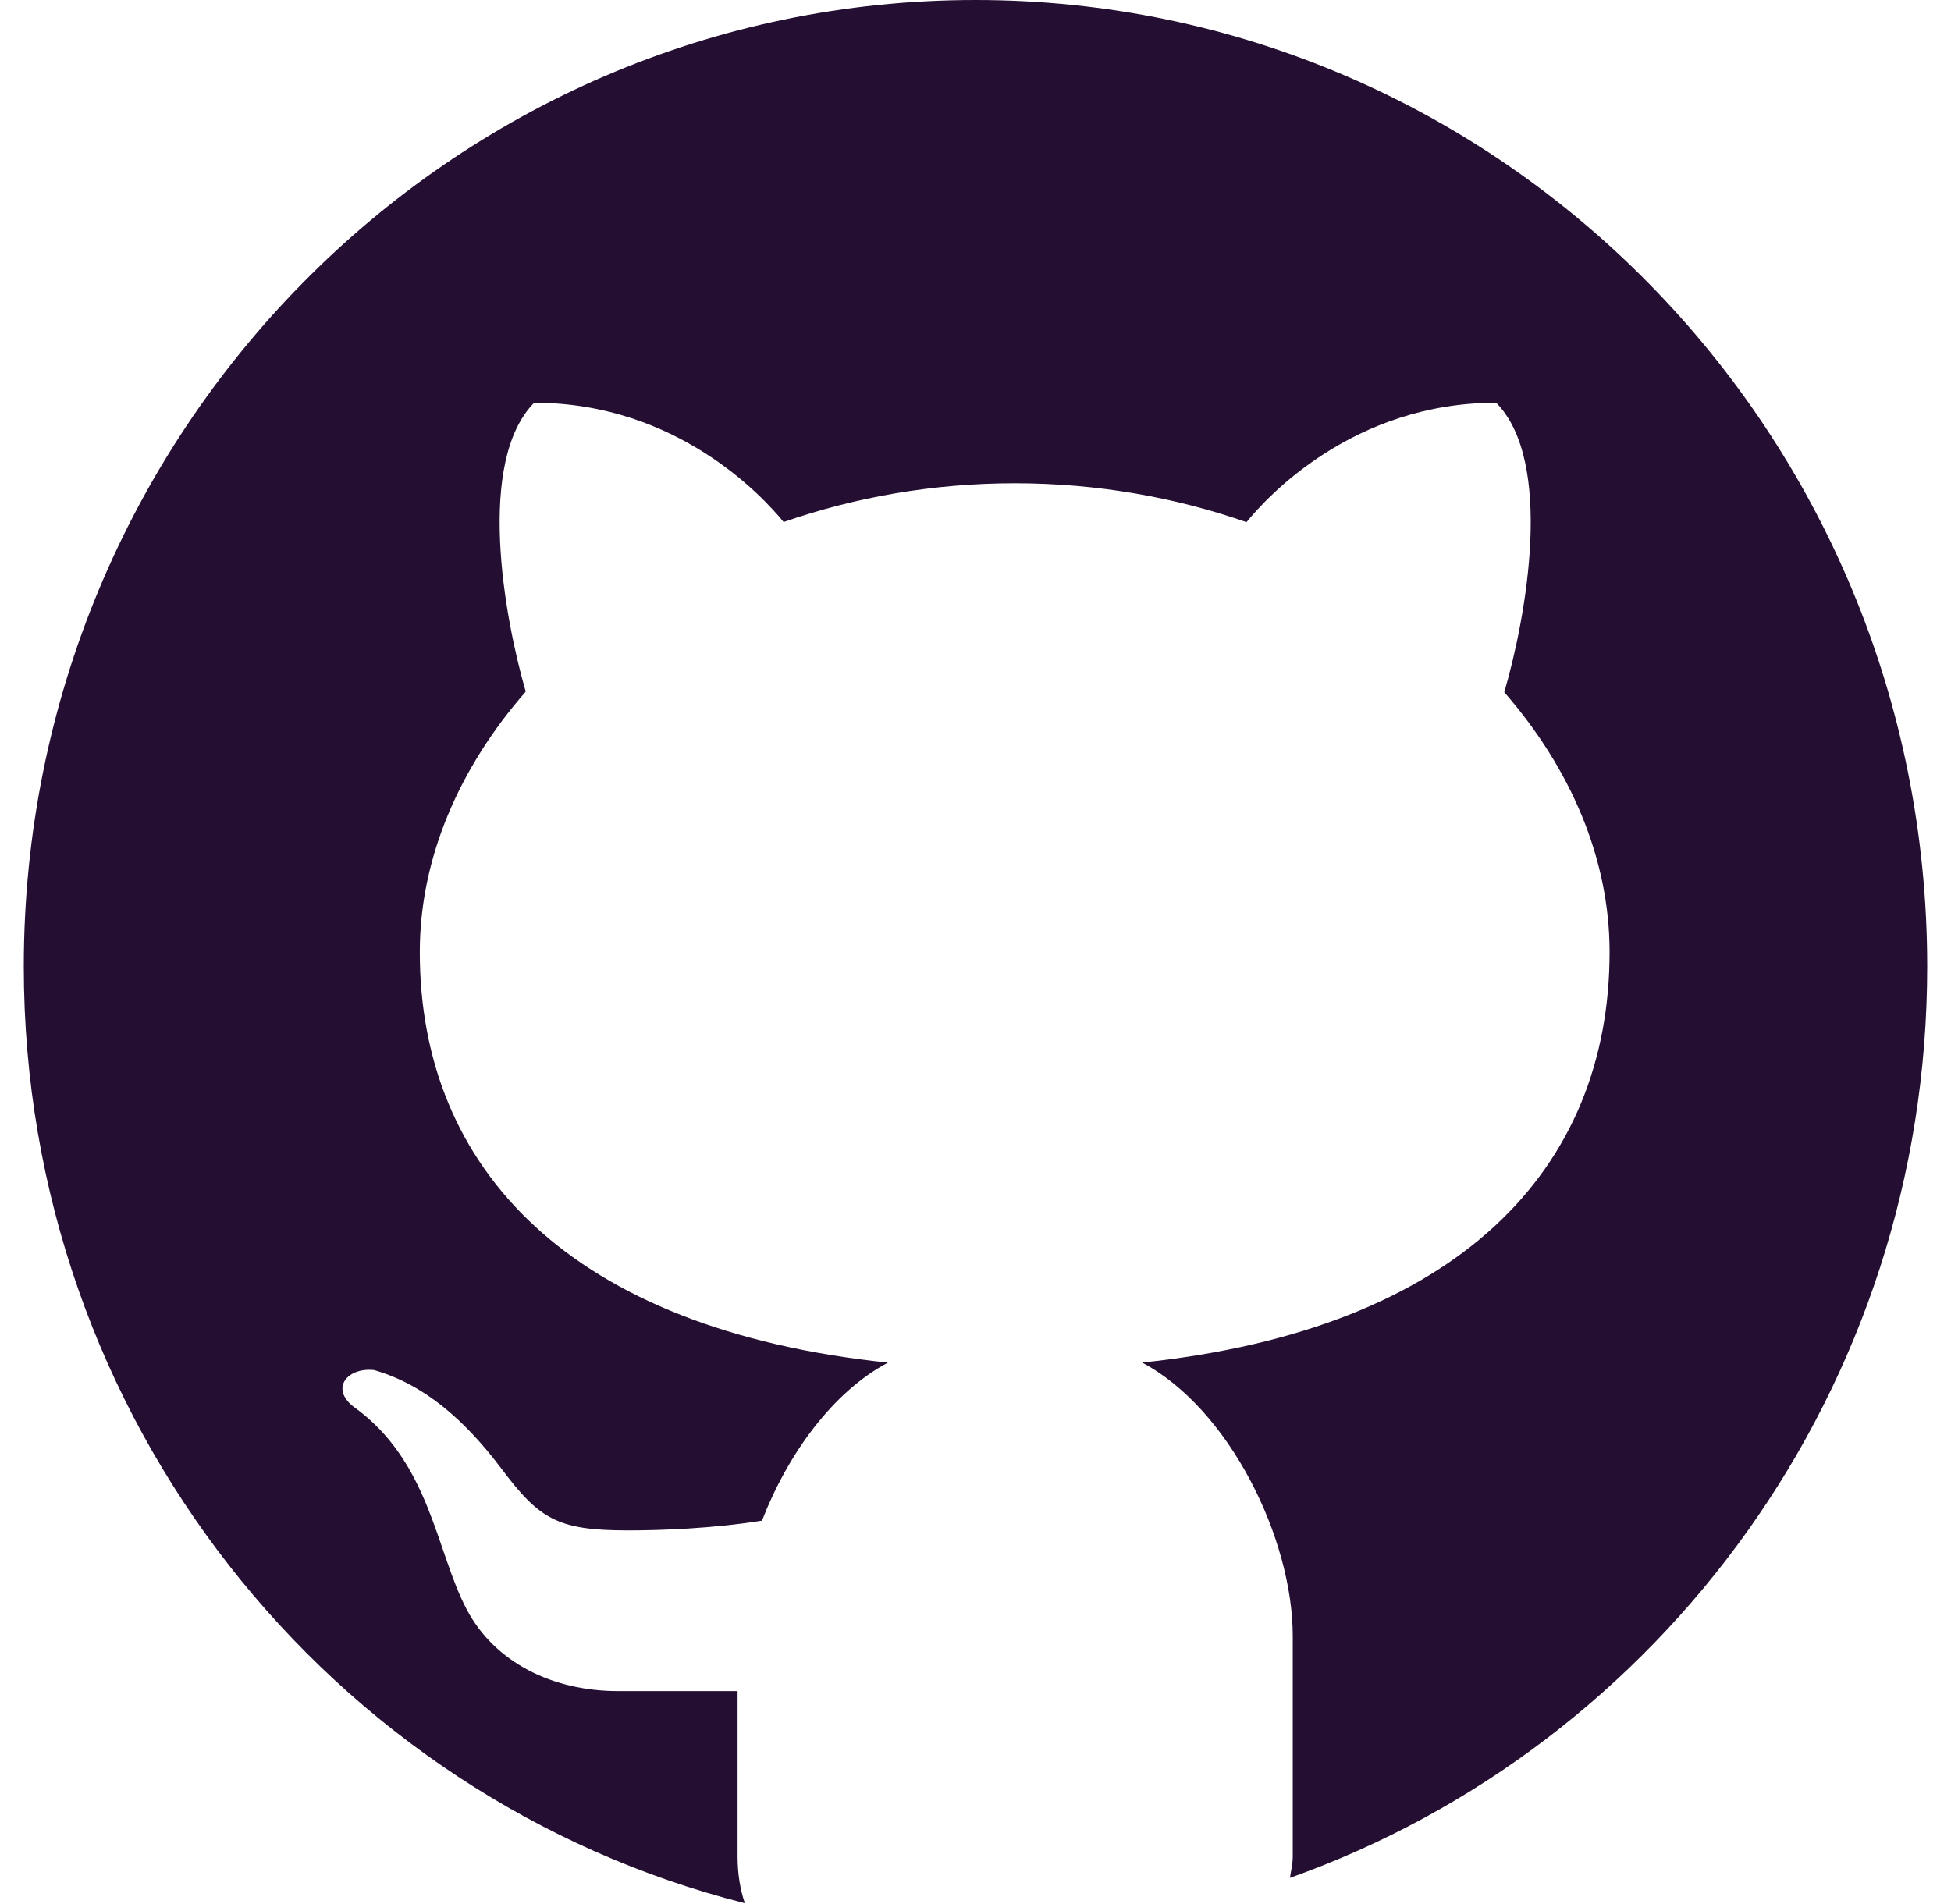
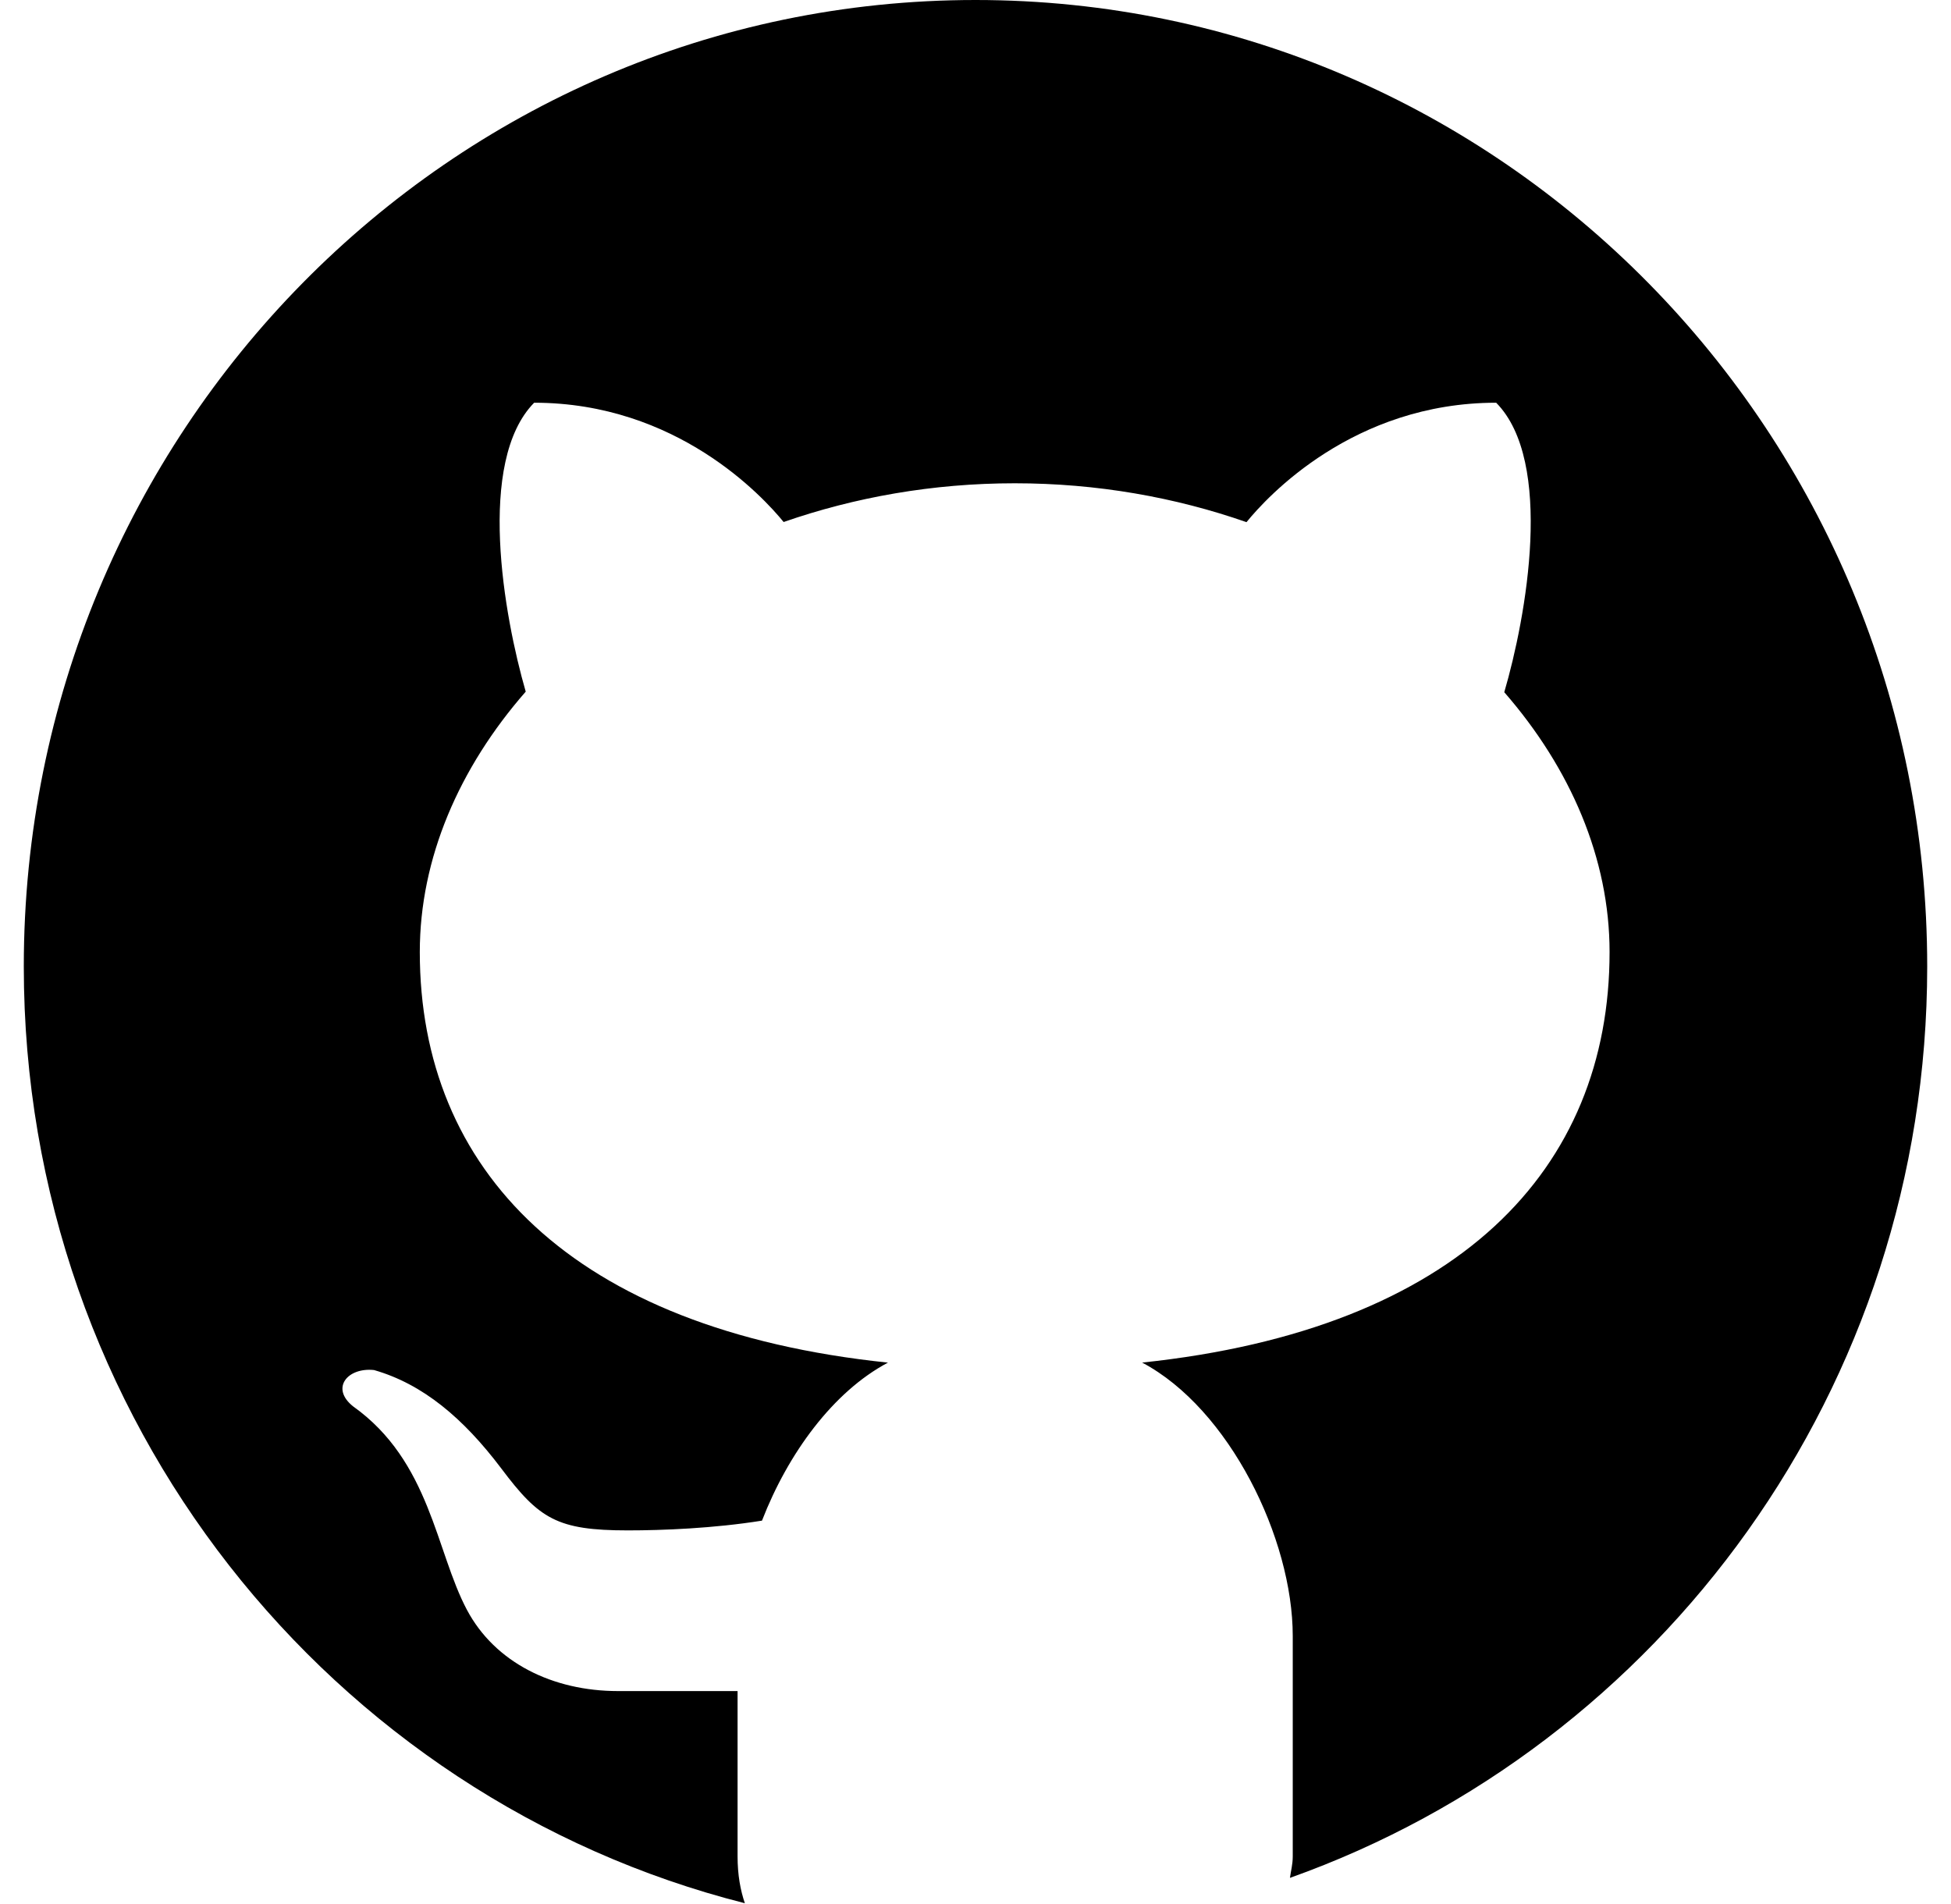
<svg xmlns="http://www.w3.org/2000/svg" width="41" height="40" viewBox="0 0 41 40" fill="none">
-   <path d="M20.5 0C9.455 0 0.5 9.095 0.5 20.313C0.5 29.832 6.953 37.796 15.653 40C15.56 39.726 15.5 39.407 15.5 39.013V35.541C14.688 35.541 13.328 35.541 12.987 35.541C11.618 35.541 10.402 34.944 9.812 33.833C9.157 32.599 9.043 30.712 7.42 29.557C6.938 29.173 7.305 28.735 7.86 28.794C8.885 29.088 9.735 29.803 10.535 30.863C11.332 31.924 11.707 32.164 13.195 32.164C13.917 32.164 14.997 32.122 16.013 31.959C16.56 30.549 17.505 29.251 18.66 28.638C12 27.942 8.822 24.577 8.822 20.009C8.822 18.041 9.647 16.139 11.048 14.536C10.588 12.945 10.01 9.7 11.225 8.464C14.222 8.464 16.033 10.438 16.468 10.971C17.962 10.451 19.602 10.157 21.325 10.157C23.052 10.157 24.698 10.451 26.195 10.974C26.625 10.444 28.438 8.464 31.442 8.464C32.662 9.701 32.077 12.96 31.612 14.548C33.005 16.147 33.825 18.045 33.825 20.009C33.825 24.574 30.652 27.937 24.002 28.637C25.832 29.606 27.167 32.332 27.167 34.385V39.013C27.167 39.189 27.128 39.316 27.108 39.467C34.902 36.692 40.5 29.177 40.5 20.313C40.5 9.095 31.545 0 20.5 0Z" fill="#240E32" />
+   <path d="M20.5 0C9.455 0 0.5 9.095 0.5 20.313C0.5 29.832 6.953 37.796 15.653 40C15.56 39.726 15.5 39.407 15.5 39.013V35.541C14.688 35.541 13.328 35.541 12.987 35.541C11.618 35.541 10.402 34.944 9.812 33.833C9.157 32.599 9.043 30.712 7.42 29.557C6.938 29.173 7.305 28.735 7.86 28.794C8.885 29.088 9.735 29.803 10.535 30.863C11.332 31.924 11.707 32.164 13.195 32.164C13.917 32.164 14.997 32.122 16.013 31.959C16.56 30.549 17.505 29.251 18.66 28.638C12 27.942 8.822 24.577 8.822 20.009C8.822 18.041 9.647 16.139 11.048 14.536C10.588 12.945 10.01 9.7 11.225 8.464C14.222 8.464 16.033 10.438 16.468 10.971C17.962 10.451 19.602 10.157 21.325 10.157C23.052 10.157 24.698 10.451 26.195 10.974C26.625 10.444 28.438 8.464 31.442 8.464C32.662 9.701 32.077 12.96 31.612 14.548C33.005 16.147 33.825 18.045 33.825 20.009C33.825 24.574 30.652 27.937 24.002 28.637C25.832 29.606 27.167 32.332 27.167 34.385V39.013C27.167 39.189 27.128 39.316 27.108 39.467C34.902 36.692 40.5 29.177 40.5 20.313C40.5 9.095 31.545 0 20.5 0Z" fill="currentColor" />
</svg>
